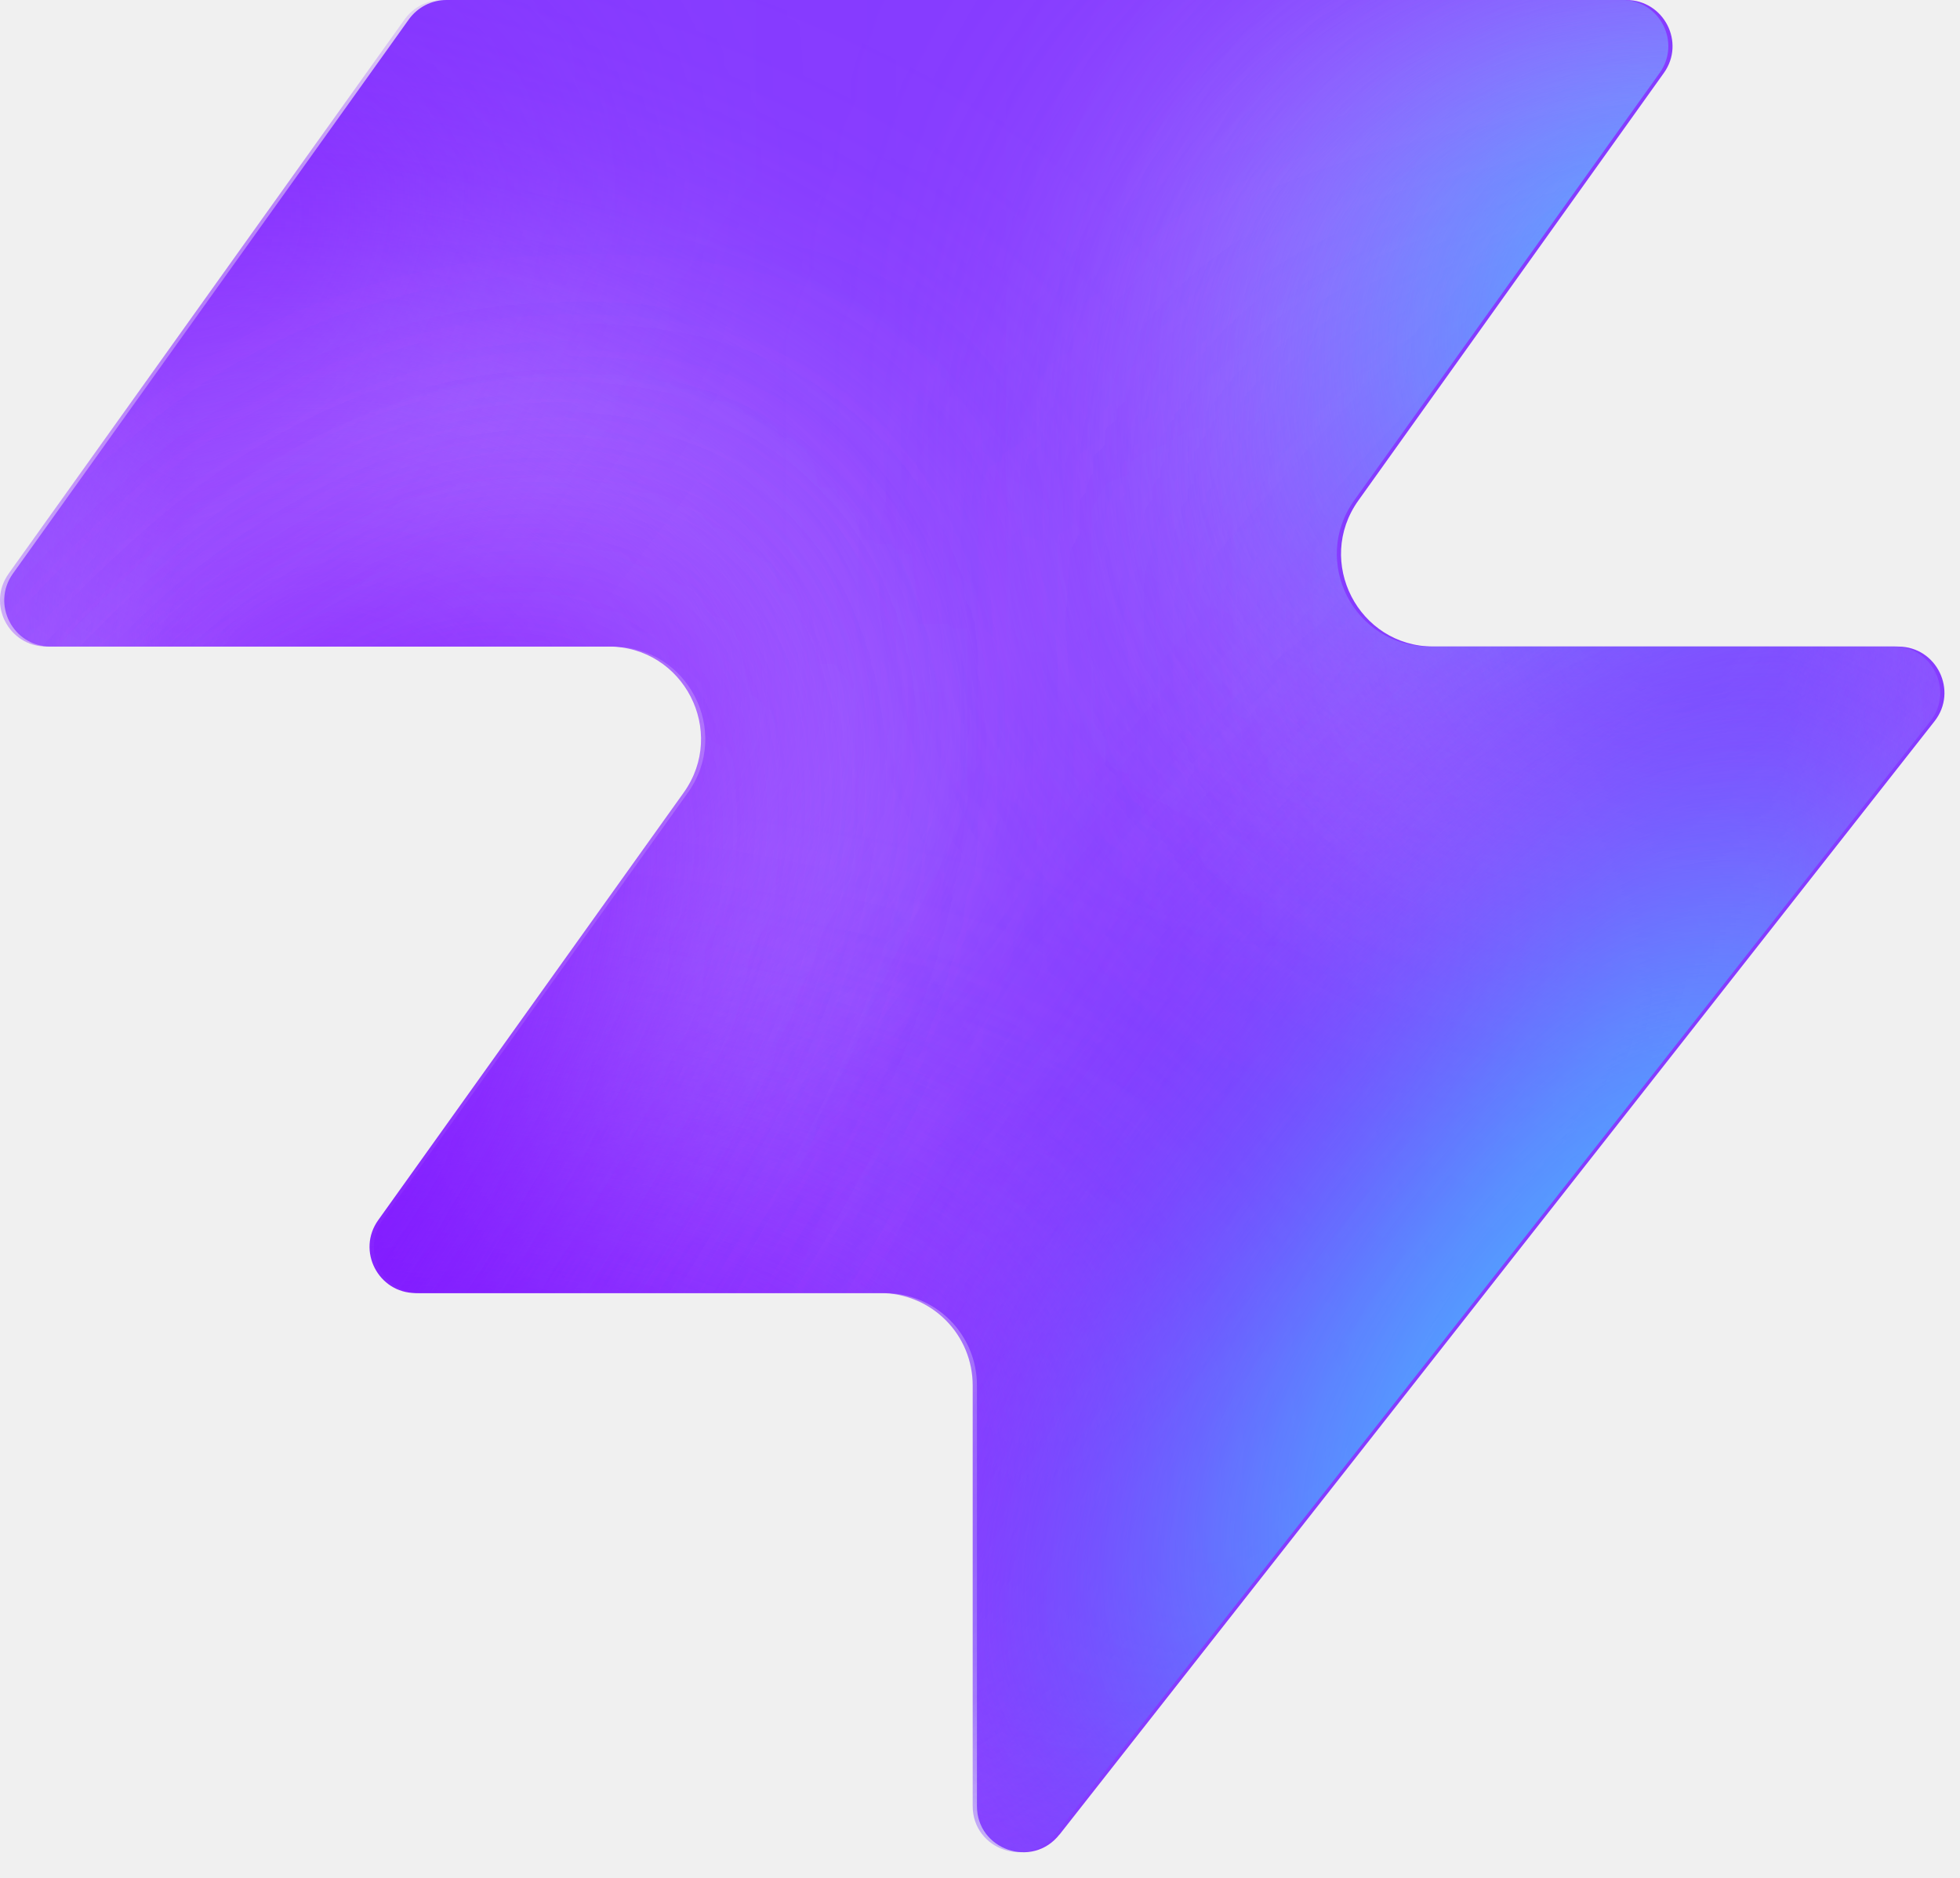
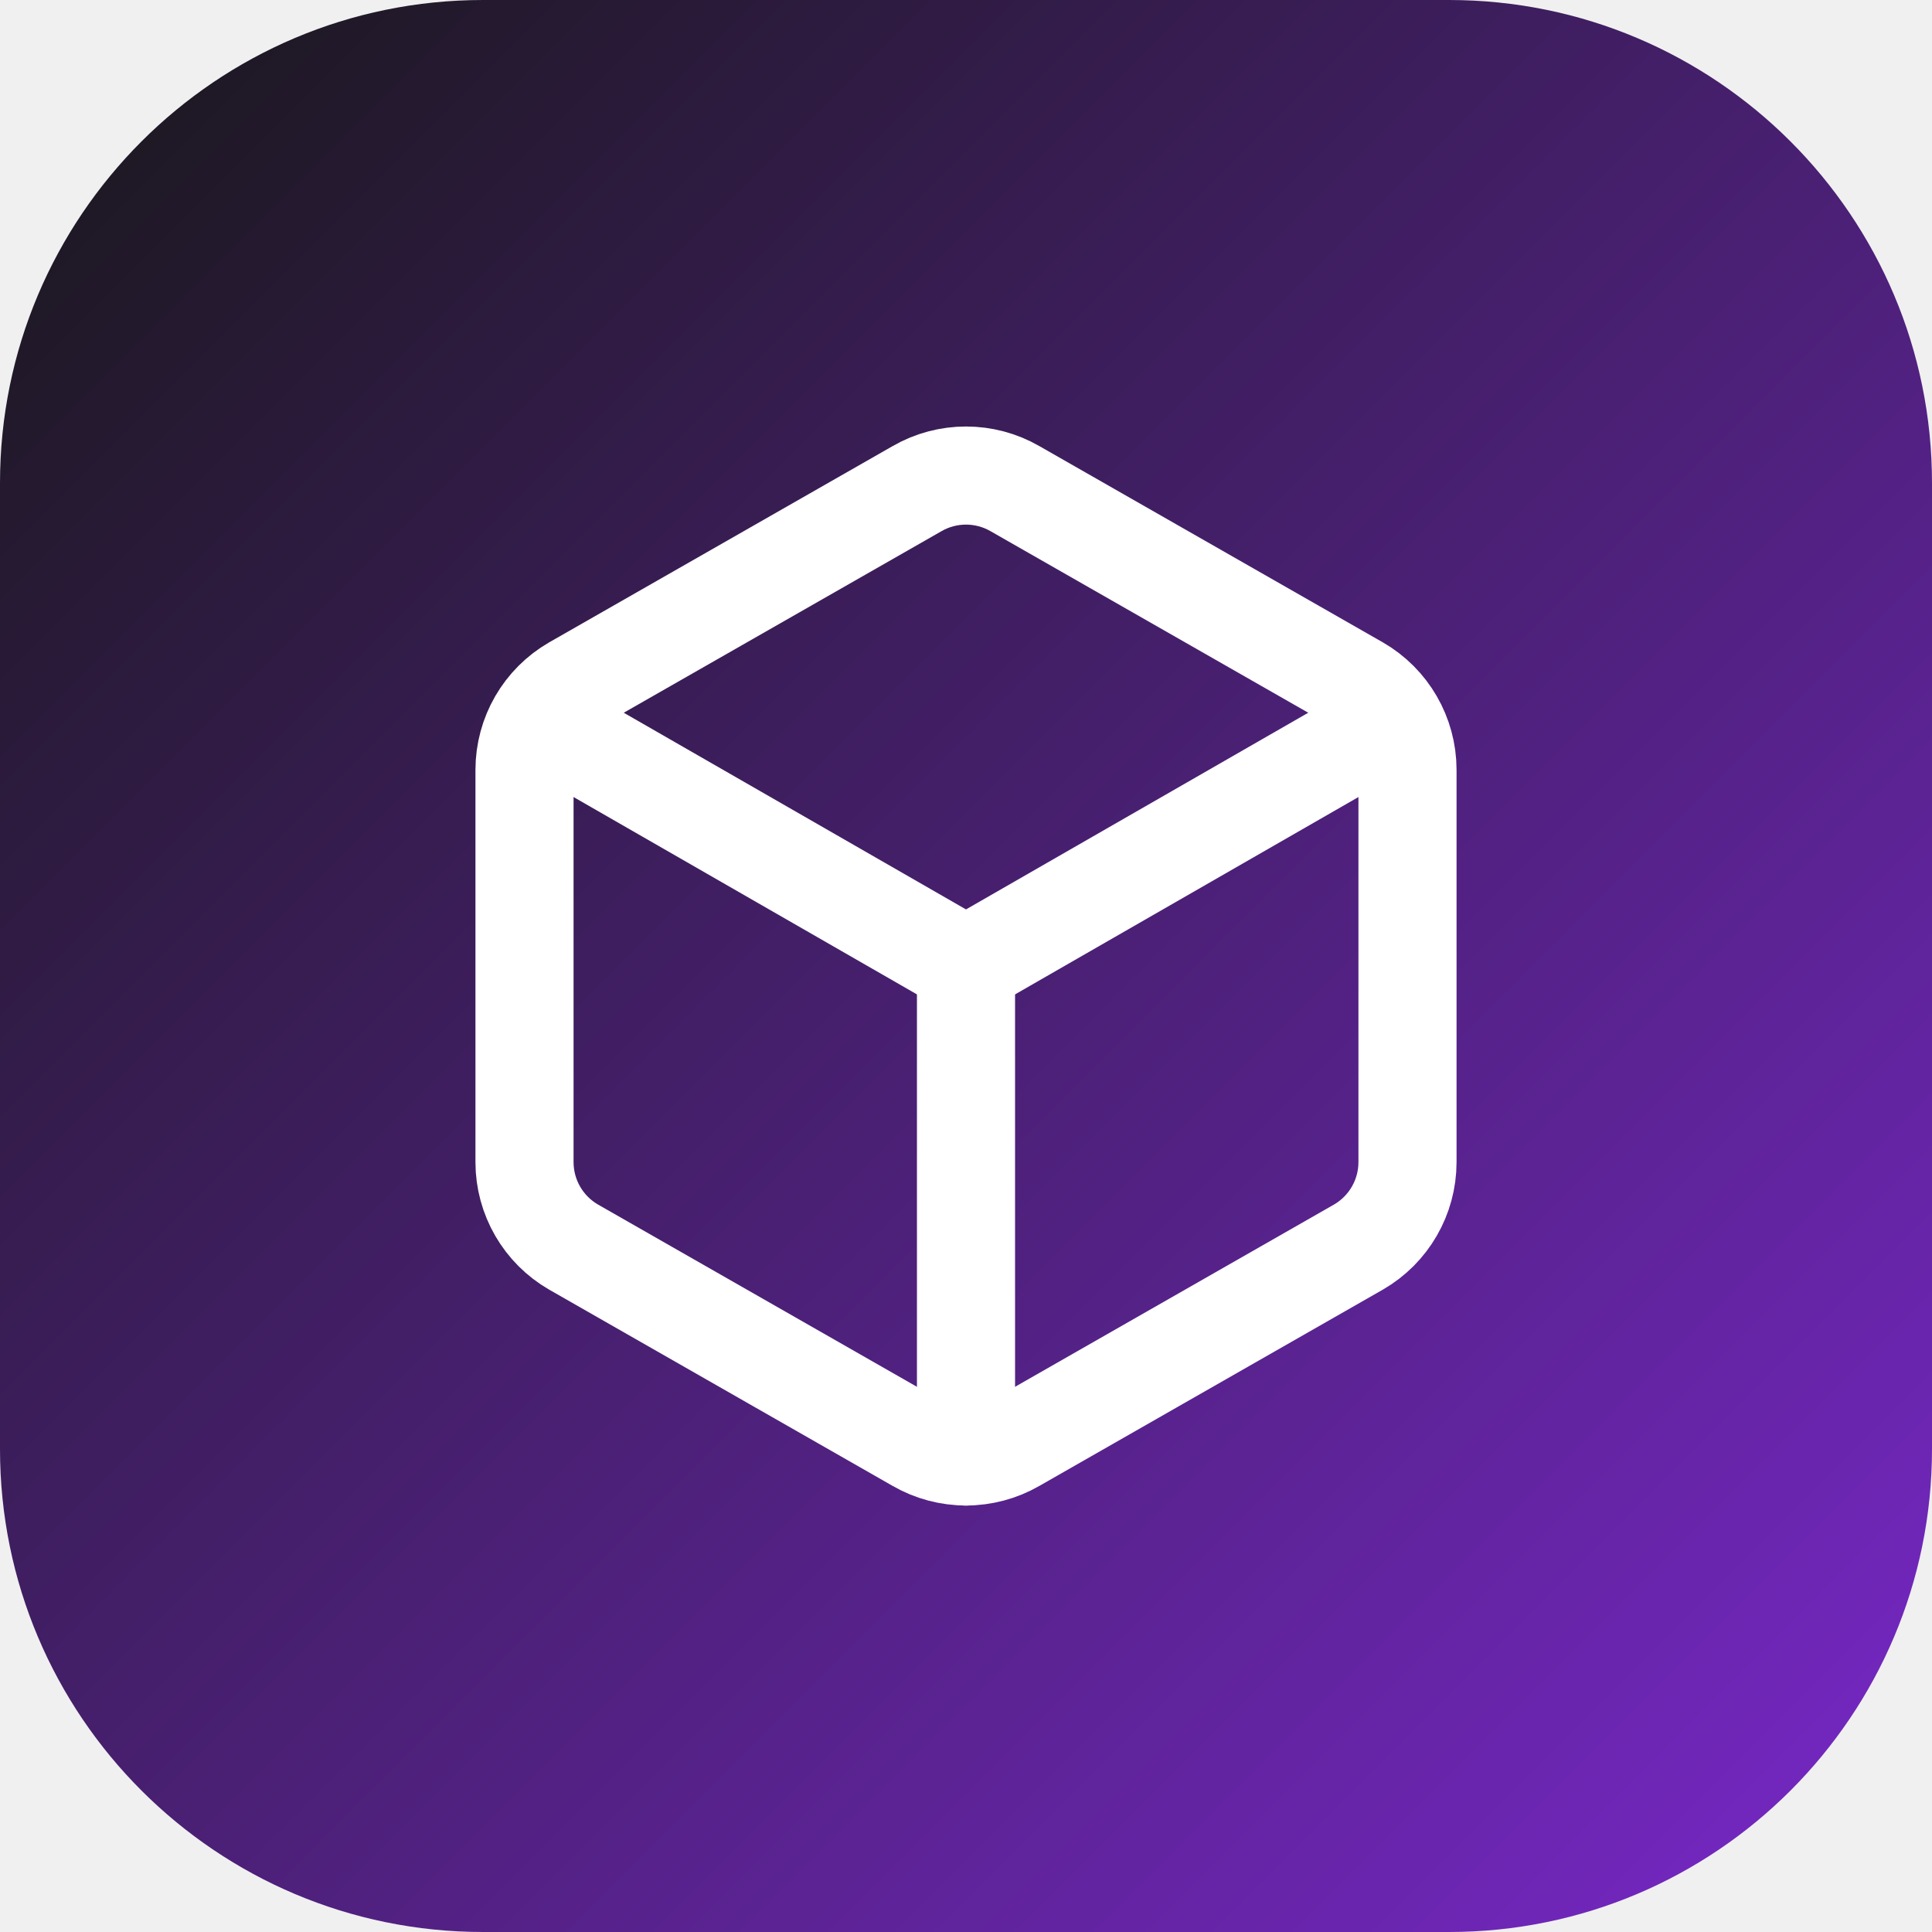
- <svg xmlns="http://www.w3.org/2000/svg" width="48" height="46" fill="none" viewBox="0 0 48 46">
-   <path fill="#863bff" d="M25.946 44.938c-.664.845-2.021.375-2.021-.698V33.937a2.26 2.26 0 0 0-2.262-2.262H10.287c-.92 0-1.456-1.04-.92-1.788l7.48-10.471c1.07-1.497 0-3.578-1.842-3.578H1.237c-.92 0-1.456-1.04-.92-1.788L10.013.474c.214-.297.556-.474.92-.474h28.894c.92 0 1.456 1.04.92 1.788l-7.48 10.471c-1.07 1.498 0 3.579 1.842 3.579h11.377c.943 0 1.473 1.088.89 1.83L25.947 44.94z" style="fill:#863bff;fill:color(display-p3 .525 .23 1);fill-opacity:1" />
-   <mask id="a" width="48" height="46" x="0" y="0" maskUnits="userSpaceOnUse" style="mask-type:alpha">
-     <path fill="#000" d="M25.842 44.938c-.664.844-2.021.375-2.021-.698V33.937a2.26 2.26 0 0 0-2.262-2.262H10.183c-.92 0-1.456-1.04-.92-1.788l7.48-10.471c1.07-1.498 0-3.579-1.842-3.579H1.133c-.92 0-1.456-1.04-.92-1.787L9.91.473c.214-.297.556-.474.92-.474h28.894c.92 0 1.456 1.04.92 1.788l-7.48 10.471c-1.07 1.498 0 3.578 1.842 3.578h11.377c.943 0 1.473 1.088.89 1.832L25.843 44.94z" style="fill:#000;fill-opacity:1" />
-   </mask>
-   <g mask="url(#a)">
-     <g filter="url(#b)">
-       <ellipse cx="5.508" cy="14.704" fill="#ede6ff" rx="5.508" ry="14.704" style="fill:#ede6ff;fill:color(display-p3 .927 .903 1);fill-opacity:1" transform="matrix(.00324 1 1 -.00324 -4.47 31.516)" />
-     </g>
-     <g filter="url(#c)">
-       <ellipse cx="10.399" cy="29.851" fill="#ede6ff" rx="10.399" ry="29.851" style="fill:#ede6ff;fill:color(display-p3 .927 .903 1);fill-opacity:1" transform="matrix(.00324 1 1 -.00324 -39.328 7.883)" />
-     </g>
-     <g filter="url(#d)">
-       <ellipse cx="5.508" cy="30.487" fill="#7e14ff" rx="5.508" ry="30.487" style="fill:#7e14ff;fill:color(display-p3 .492 .077 1);fill-opacity:1" transform="rotate(89.814 -25.913 -14.639)scale(1 -1)" />
-     </g>
-     <g filter="url(#e)">
-       <ellipse cx="5.508" cy="30.599" fill="#7e14ff" rx="5.508" ry="30.599" style="fill:#7e14ff;fill:color(display-p3 .492 .077 1);fill-opacity:1" transform="rotate(89.814 -32.644 -3.334)scale(1 -1)" />
-     </g>
-     <g filter="url(#f)">
-       <ellipse cx="5.508" cy="30.599" fill="#7e14ff" rx="5.508" ry="30.599" style="fill:#7e14ff;fill:color(display-p3 .492 .077 1);fill-opacity:1" transform="matrix(.00324 1 1 -.00324 -34.34 30.47)" />
-     </g>
-     <g filter="url(#g)">
-       <ellipse cx="14.072" cy="22.078" fill="#ede6ff" rx="14.072" ry="22.078" style="fill:#ede6ff;fill:color(display-p3 .927 .903 1);fill-opacity:1" transform="rotate(93.35 24.506 48.493)scale(-1 1)" />
-     </g>
-     <g filter="url(#h)">
-       <ellipse cx="3.47" cy="21.501" fill="#7e14ff" rx="3.47" ry="21.501" style="fill:#7e14ff;fill:color(display-p3 .492 .077 1);fill-opacity:1" transform="rotate(89.009 28.708 47.59)scale(-1 1)" />
-     </g>
-     <g filter="url(#i)">
-       <ellipse cx="3.47" cy="21.501" fill="#7e14ff" rx="3.47" ry="21.501" style="fill:#7e14ff;fill:color(display-p3 .492 .077 1);fill-opacity:1" transform="rotate(89.009 28.708 47.59)scale(-1 1)" />
-     </g>
-     <g filter="url(#j)">
-       <ellipse cx=".387" cy="8.972" fill="#7e14ff" rx="4.407" ry="29.108" style="fill:#7e14ff;fill:color(display-p3 .492 .077 1);fill-opacity:1" transform="rotate(39.51 .387 8.972)" />
-     </g>
-     <g filter="url(#k)">
-       <ellipse cx="47.523" cy="-6.092" fill="#7e14ff" rx="4.407" ry="29.108" style="fill:#7e14ff;fill:color(display-p3 .492 .077 1);fill-opacity:1" transform="rotate(37.892 47.523 -6.092)" />
-     </g>
-     <g filter="url(#l)">
-       <ellipse cx="41.412" cy="6.333" fill="#47bfff" rx="5.971" ry="9.665" style="fill:#47bfff;fill:color(display-p3 .28 .748 1);fill-opacity:1" transform="rotate(37.892 41.412 6.333)" />
-     </g>
-     <g filter="url(#m)">
-       <ellipse cx="-1.879" cy="38.332" fill="#7e14ff" rx="4.407" ry="29.108" style="fill:#7e14ff;fill:color(display-p3 .492 .077 1);fill-opacity:1" transform="rotate(37.892 -1.88 38.332)" />
-     </g>
-     <g filter="url(#n)">
-       <ellipse cx="-1.879" cy="38.332" fill="#7e14ff" rx="4.407" ry="29.108" style="fill:#7e14ff;fill:color(display-p3 .492 .077 1);fill-opacity:1" transform="rotate(37.892 -1.88 38.332)" />
-     </g>
-     <g filter="url(#o)">
-       <ellipse cx="35.651" cy="29.907" fill="#7e14ff" rx="4.407" ry="29.108" style="fill:#7e14ff;fill:color(display-p3 .492 .077 1);fill-opacity:1" transform="rotate(37.892 35.651 29.907)" />
-     </g>
-     <g filter="url(#p)">
-       <ellipse cx="38.418" cy="32.4" fill="#47bfff" rx="5.971" ry="15.297" style="fill:#47bfff;fill:color(display-p3 .28 .748 1);fill-opacity:1" transform="rotate(37.892 38.418 32.4)" />
-     </g>
+ <svg xmlns="http://www.w3.org/2000/svg" width="512" height="512" viewBox="0 0 512 512">
+   <defs>
+     <linearGradient id="grad" x1="0%" y1="0%" x2="100%" y2="100%">
+       <stop offset="0%" stop-color="#171717" />
+       <stop offset="100%" stop-color="#7928ca" />
+     </linearGradient>
+   </defs>
+   <rect width="512" height="512" rx="128" fill="url(#grad)" />
+   <g transform="translate(100, 100) scale(13)" fill="none" stroke="#ffffff" stroke-width="2" stroke-linecap="round" stroke-linejoin="round">
+     <path d="M21 8a2 2 0 0 0-1-1.73l-7-4a2 2 0 0 0-2 0l-7 4A2 2 0 0 0 3 8v8a2 2 0 0 0 1 1.73l7 4a2 2 0 0 0 2 0l7-4A2 2 0 0 0 21 16Z" />
+     <path d="m3.3 7 8.7 5 8.7-5" />
+     <path d="M12 22V12" />
  </g>
-   <defs>
-     <filter id="b" width="60.045" height="41.654" x="-19.77" y="16.149" color-interpolation-filters="sRGB" filterUnits="userSpaceOnUse">
-       <feFlood flood-opacity="0" result="BackgroundImageFix" />
-       <feBlend in="SourceGraphic" in2="BackgroundImageFix" result="shape" />
-       <feGaussianBlur result="effect1_foregroundBlur_2002_17158" stdDeviation="7.659" />
-     </filter>
-     <filter id="c" width="90.34" height="51.437" x="-54.613" y="-7.533" color-interpolation-filters="sRGB" filterUnits="userSpaceOnUse">
-       <feFlood flood-opacity="0" result="BackgroundImageFix" />
-       <feBlend in="SourceGraphic" in2="BackgroundImageFix" result="shape" />
-       <feGaussianBlur result="effect1_foregroundBlur_2002_17158" stdDeviation="7.659" />
-     </filter>
-     <filter id="d" width="79.355" height="29.4" x="-49.64" y="2.03" color-interpolation-filters="sRGB" filterUnits="userSpaceOnUse">
-       <feFlood flood-opacity="0" result="BackgroundImageFix" />
-       <feBlend in="SourceGraphic" in2="BackgroundImageFix" result="shape" />
-       <feGaussianBlur result="effect1_foregroundBlur_2002_17158" stdDeviation="4.596" />
-     </filter>
-     <filter id="e" width="79.579" height="29.4" x="-45.045" y="20.029" color-interpolation-filters="sRGB" filterUnits="userSpaceOnUse">
-       <feFlood flood-opacity="0" result="BackgroundImageFix" />
-       <feBlend in="SourceGraphic" in2="BackgroundImageFix" result="shape" />
-       <feGaussianBlur result="effect1_foregroundBlur_2002_17158" stdDeviation="4.596" />
-     </filter>
-     <filter id="f" width="79.579" height="29.4" x="-43.513" y="21.178" color-interpolation-filters="sRGB" filterUnits="userSpaceOnUse">
-       <feFlood flood-opacity="0" result="BackgroundImageFix" />
-       <feBlend in="SourceGraphic" in2="BackgroundImageFix" result="shape" />
-       <feGaussianBlur result="effect1_foregroundBlur_2002_17158" stdDeviation="4.596" />
-     </filter>
-     <filter id="g" width="74.749" height="58.852" x="15.756" y="-17.901" color-interpolation-filters="sRGB" filterUnits="userSpaceOnUse">
-       <feFlood flood-opacity="0" result="BackgroundImageFix" />
-       <feBlend in="SourceGraphic" in2="BackgroundImageFix" result="shape" />
-       <feGaussianBlur result="effect1_foregroundBlur_2002_17158" stdDeviation="7.659" />
-     </filter>
-     <filter id="h" width="61.377" height="25.362" x="23.548" y="2.284" color-interpolation-filters="sRGB" filterUnits="userSpaceOnUse">
-       <feFlood flood-opacity="0" result="BackgroundImageFix" />
-       <feBlend in="SourceGraphic" in2="BackgroundImageFix" result="shape" />
-       <feGaussianBlur result="effect1_foregroundBlur_2002_17158" stdDeviation="4.596" />
-     </filter>
-     <filter id="i" width="61.377" height="25.362" x="23.548" y="2.284" color-interpolation-filters="sRGB" filterUnits="userSpaceOnUse">
-       <feFlood flood-opacity="0" result="BackgroundImageFix" />
-       <feBlend in="SourceGraphic" in2="BackgroundImageFix" result="shape" />
-       <feGaussianBlur result="effect1_foregroundBlur_2002_17158" stdDeviation="4.596" />
-     </filter>
-     <filter id="j" width="56.045" height="63.649" x="-27.636" y="-22.853" color-interpolation-filters="sRGB" filterUnits="userSpaceOnUse">
-       <feFlood flood-opacity="0" result="BackgroundImageFix" />
-       <feBlend in="SourceGraphic" in2="BackgroundImageFix" result="shape" />
-       <feGaussianBlur result="effect1_foregroundBlur_2002_17158" stdDeviation="4.596" />
-     </filter>
-     <filter id="k" width="54.814" height="64.646" x="20.116" y="-38.415" color-interpolation-filters="sRGB" filterUnits="userSpaceOnUse">
-       <feFlood flood-opacity="0" result="BackgroundImageFix" />
-       <feBlend in="SourceGraphic" in2="BackgroundImageFix" result="shape" />
-       <feGaussianBlur result="effect1_foregroundBlur_2002_17158" stdDeviation="4.596" />
-     </filter>
-     <filter id="l" width="33.541" height="35.313" x="24.641" y="-11.323" color-interpolation-filters="sRGB" filterUnits="userSpaceOnUse">
-       <feFlood flood-opacity="0" result="BackgroundImageFix" />
-       <feBlend in="SourceGraphic" in2="BackgroundImageFix" result="shape" />
-       <feGaussianBlur result="effect1_foregroundBlur_2002_17158" stdDeviation="4.596" />
-     </filter>
-     <filter id="m" width="54.814" height="64.646" x="-29.286" y="6.009" color-interpolation-filters="sRGB" filterUnits="userSpaceOnUse">
-       <feFlood flood-opacity="0" result="BackgroundImageFix" />
-       <feBlend in="SourceGraphic" in2="BackgroundImageFix" result="shape" />
-       <feGaussianBlur result="effect1_foregroundBlur_2002_17158" stdDeviation="4.596" />
-     </filter>
-     <filter id="n" width="54.814" height="64.646" x="-29.286" y="6.009" color-interpolation-filters="sRGB" filterUnits="userSpaceOnUse">
-       <feFlood flood-opacity="0" result="BackgroundImageFix" />
-       <feBlend in="SourceGraphic" in2="BackgroundImageFix" result="shape" />
-       <feGaussianBlur result="effect1_foregroundBlur_2002_17158" stdDeviation="4.596" />
-     </filter>
-     <filter id="o" width="54.814" height="64.646" x="8.244" y="-2.416" color-interpolation-filters="sRGB" filterUnits="userSpaceOnUse">
-       <feFlood flood-opacity="0" result="BackgroundImageFix" />
-       <feBlend in="SourceGraphic" in2="BackgroundImageFix" result="shape" />
-       <feGaussianBlur result="effect1_foregroundBlur_2002_17158" stdDeviation="4.596" />
-     </filter>
-     <filter id="p" width="39.409" height="43.623" x="18.713" y="10.588" color-interpolation-filters="sRGB" filterUnits="userSpaceOnUse">
-       <feFlood flood-opacity="0" result="BackgroundImageFix" />
-       <feBlend in="SourceGraphic" in2="BackgroundImageFix" result="shape" />
-       <feGaussianBlur result="effect1_foregroundBlur_2002_17158" stdDeviation="4.596" />
-     </filter>
-   </defs>
</svg>
